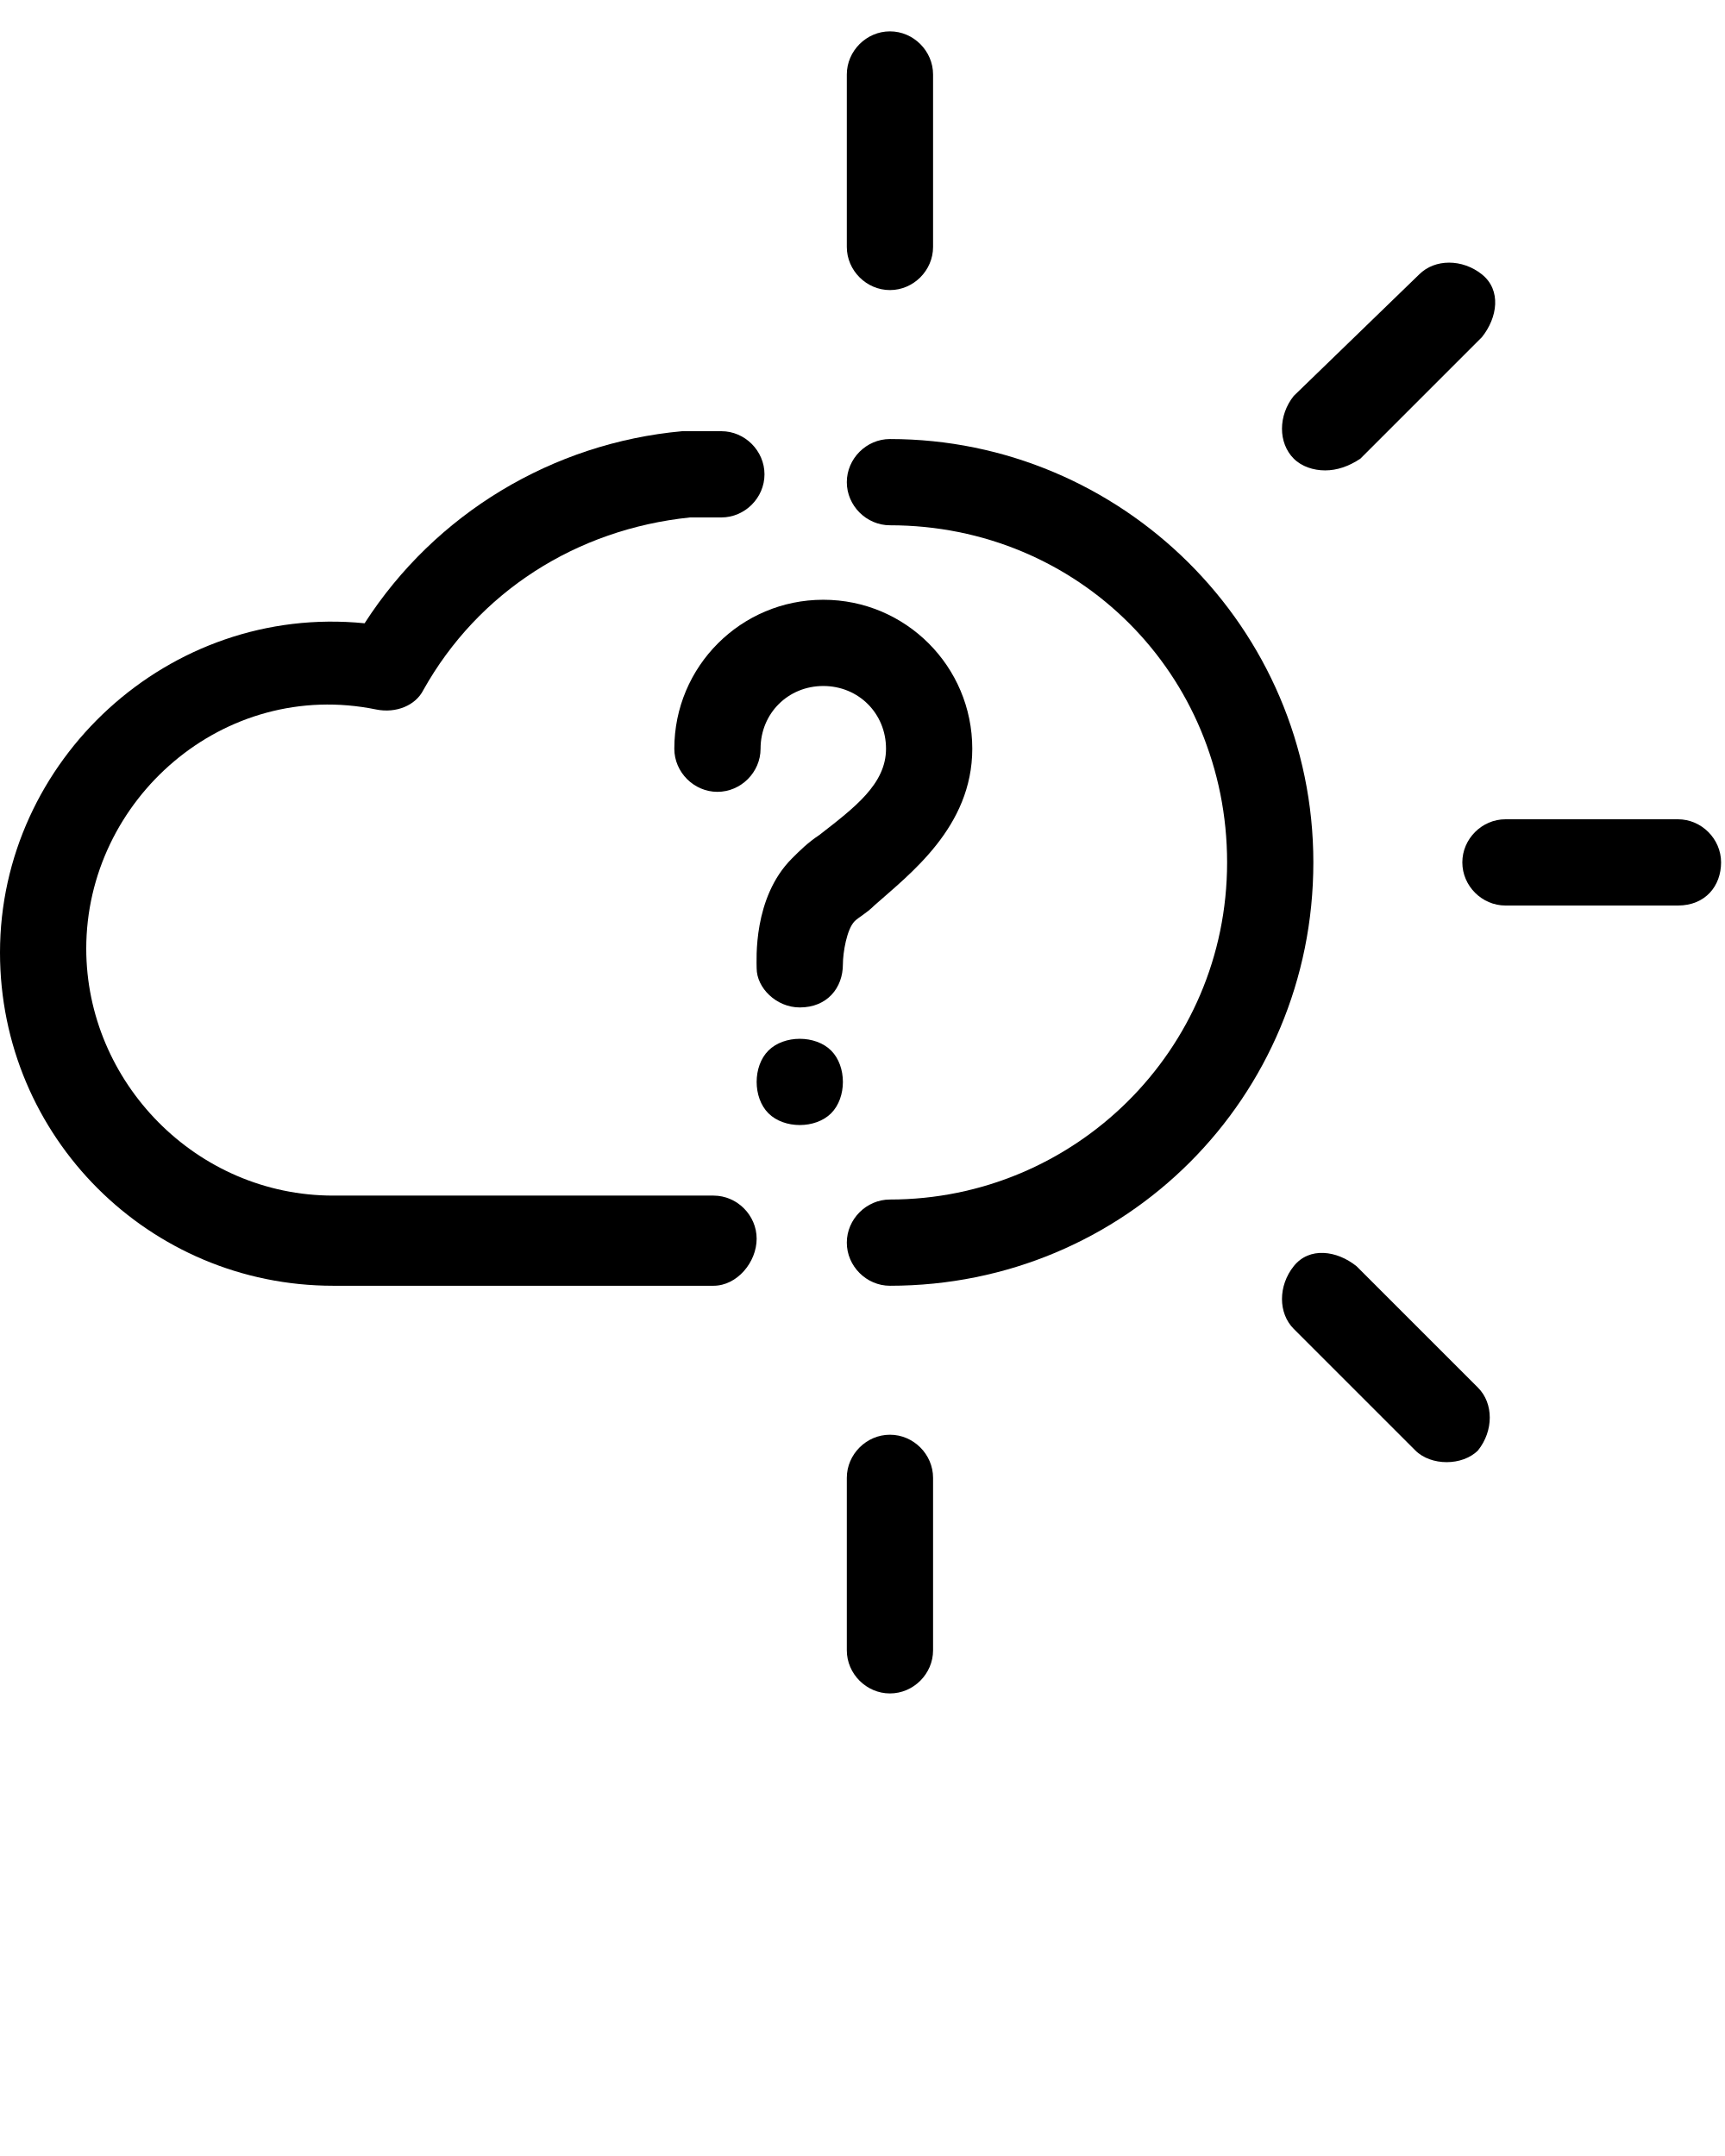
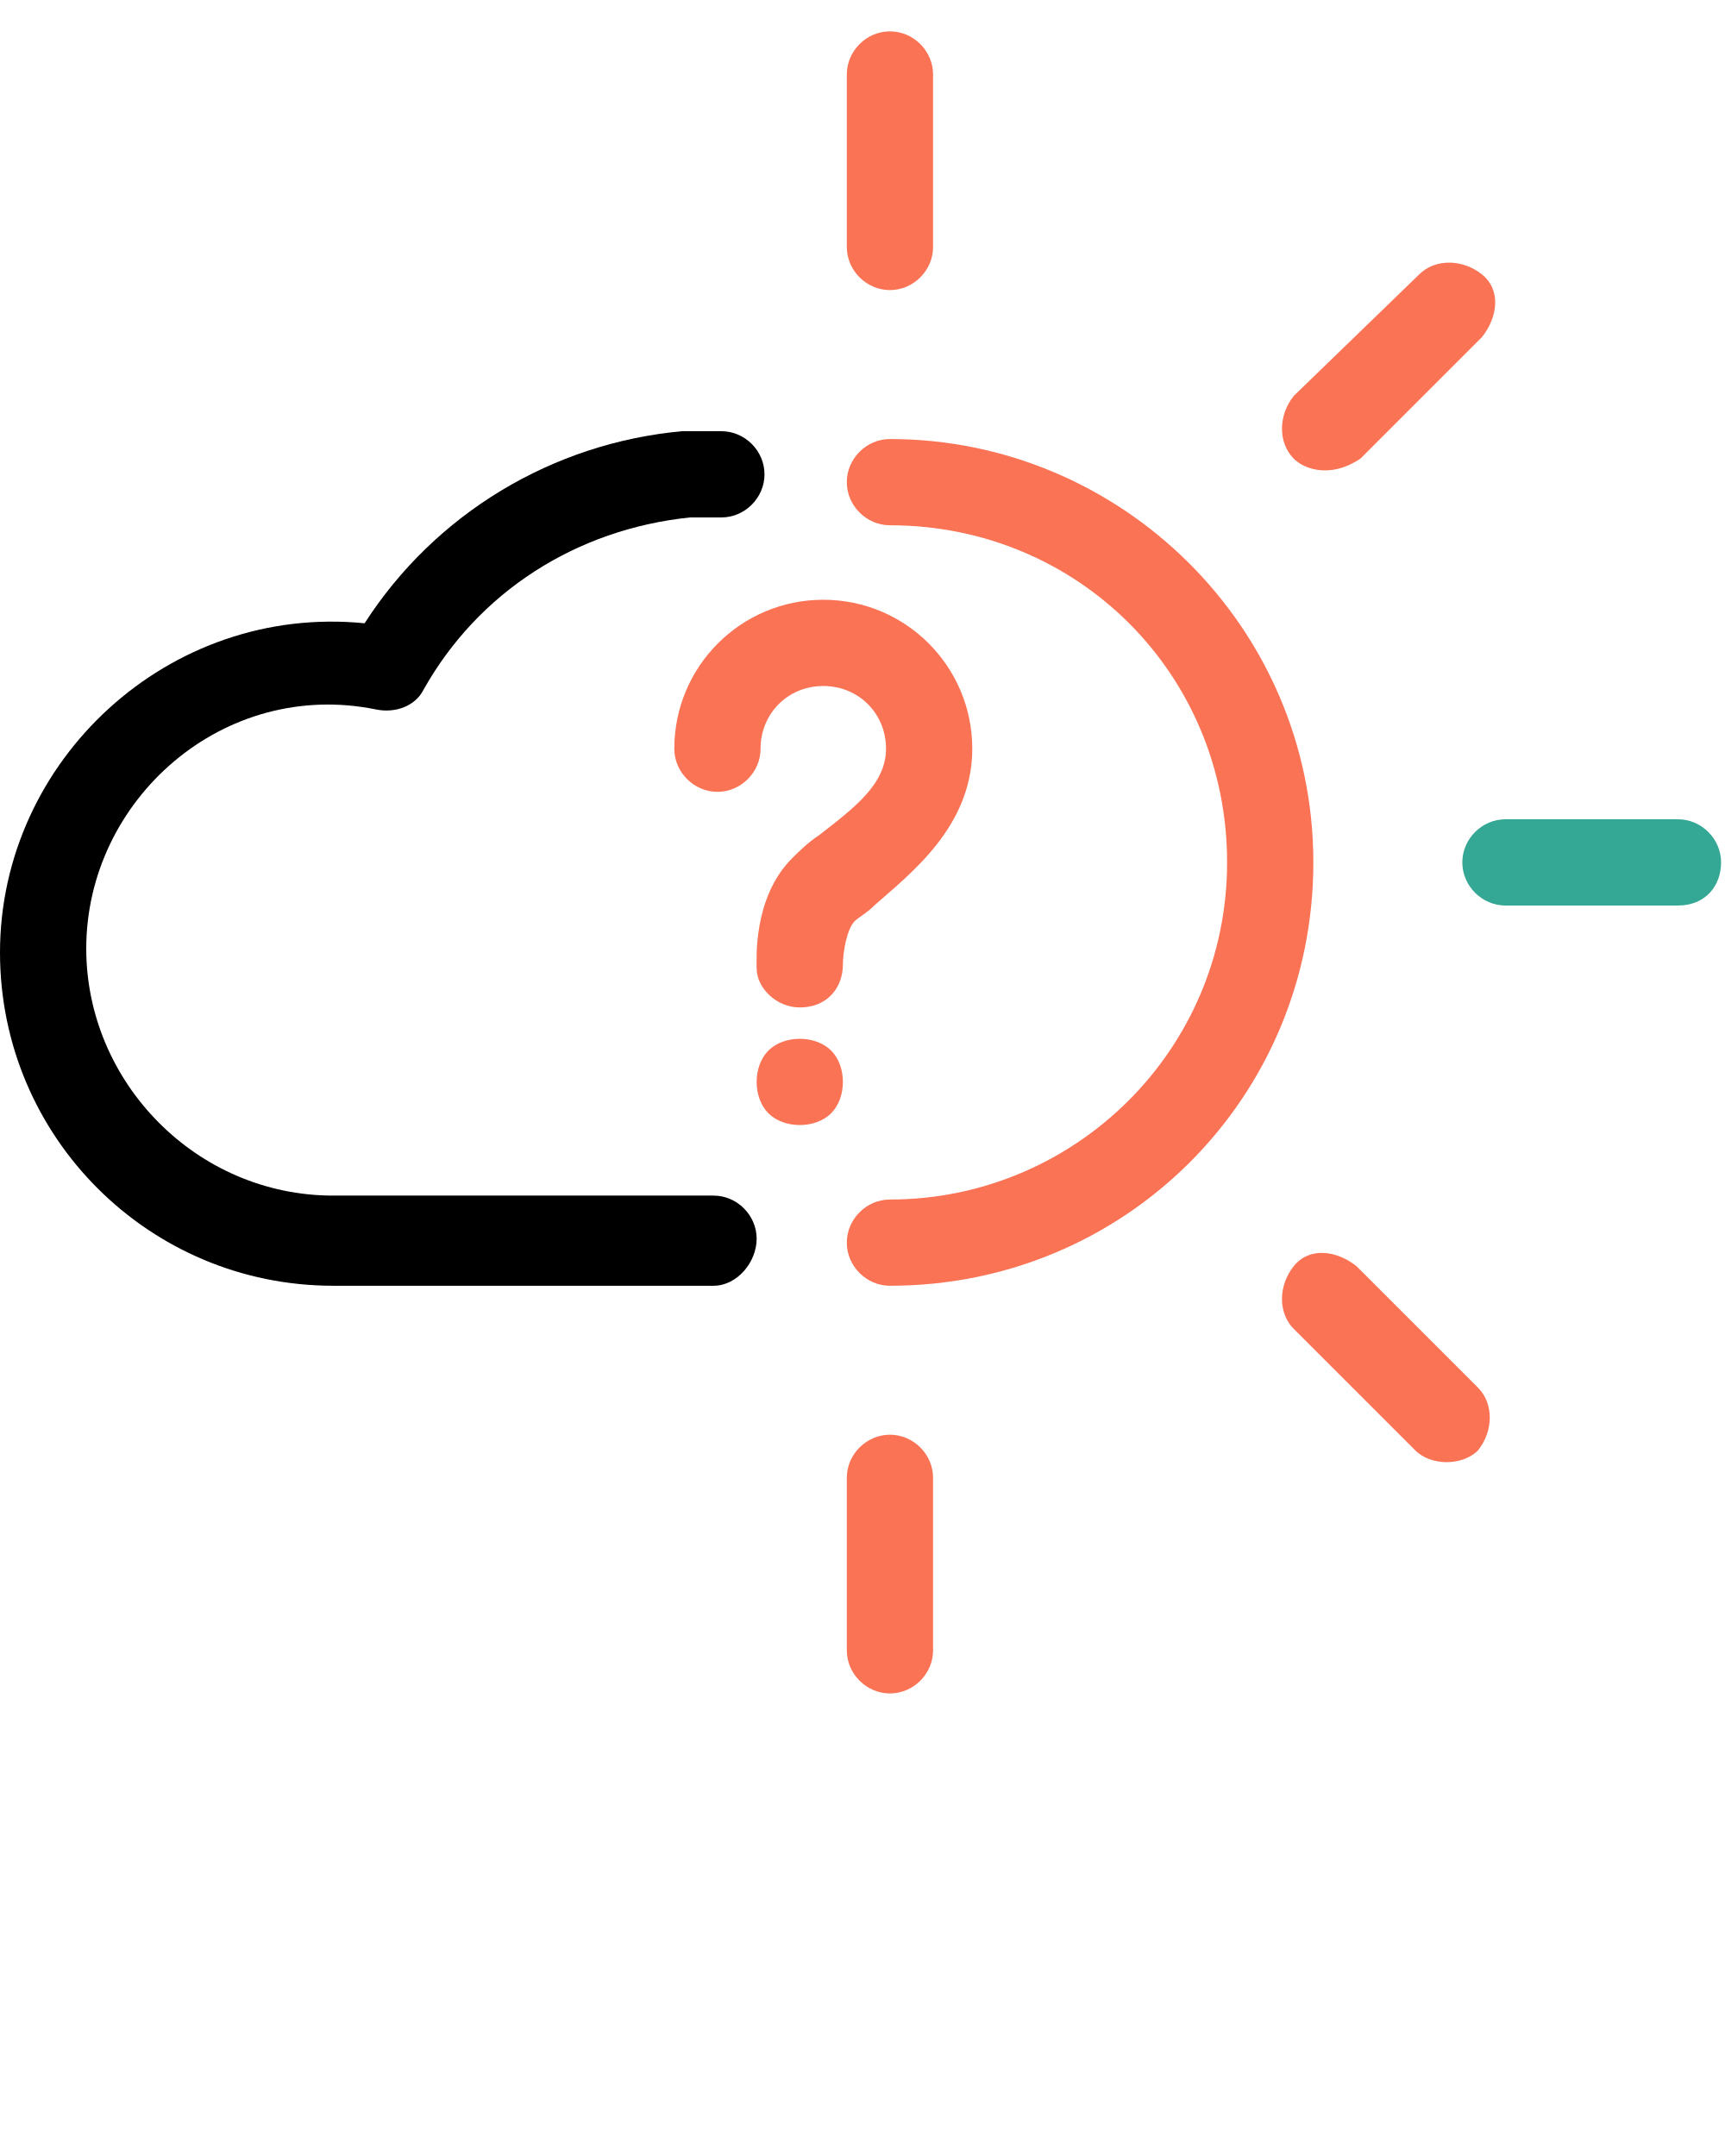
- <svg xmlns="http://www.w3.org/2000/svg" version="1.1" x="0px" y="0px" viewBox="0 0 44 55" enable-background="new 0 0 44 44" xml:space="preserve">
+ <svg xmlns="http://www.w3.org/2000/svg" fill="#FA7355" version="1.1" x="0px" y="0px" viewBox="0 0 44 55" enable-background="new 0 0 44 44" xml:space="preserve">
  <g>
    <g>
      <g>
        <g>
          <g>
            <path fill="#000000" d="M18.2,32.8H8.5c-4.7,0-8.5-3.8-8.5-8.5c0-4.9,4.3-8.9,9.3-8.4c1.8-2.8,4.8-4.6,8.1-4.9c0.3,0,0.7,0,1,0       c0.6,0,1.1,0.5,1.1,1.1s-0.5,1.1-1.1,1.1c-0.3,0-0.5,0-0.8,0c-2.9,0.3-5.4,1.9-6.8,4.4c-0.2,0.4-0.7,0.6-1.2,0.5       c-3.9-0.8-7.4,2.3-7.4,6.1c0,3.4,2.8,6.3,6.3,6.3h9.7c0.6,0,1.1,0.5,1.1,1.1S18.8,32.8,18.2,32.8z" />
          </g>
        </g>
      </g>
      <g>
-         <path fill="#000000" d="M22.7,7.4c-0.6,0-1.1-0.5-1.1-1.1V1.9c0-0.6,0.5-1.1,1.1-1.1s1.1,0.5,1.1,1.1v4.4     C23.8,6.9,23.3,7.4,22.7,7.4z" />
+         <path d="M22.7,7.4c-0.6,0-1.1-0.5-1.1-1.1V1.9c0-0.6,0.5-1.1,1.1-1.1s1.1,0.5,1.1,1.1v4.4     C23.8,6.9,23.3,7.4,22.7,7.4z" />
      </g>
      <g>
-         <path fill="#000000" d="M22.7,43.2c-0.6,0-1.1-0.5-1.1-1.1v-4.4c0-0.6,0.5-1.1,1.1-1.1s1.1,0.5,1.1,1.1v4.4     C23.8,42.7,23.3,43.2,22.7,43.2z" />
+         <path d="M22.7,43.2c-0.6,0-1.1-0.5-1.1-1.1v-4.4c0-0.6,0.5-1.1,1.1-1.1s1.1,0.5,1.1,1.1v4.4     C23.8,42.7,23.3,43.2,22.7,43.2z" />
      </g>
      <g>
-         <path fill="#000000" d="M20.4,28.7c-0.3,0-0.6-0.1-0.8-0.3c-0.2-0.2-0.3-0.5-0.3-0.8c0-0.3,0.1-0.6,0.3-0.8     c0.4-0.4,1.2-0.4,1.6,0c0.2,0.2,0.3,0.5,0.3,0.8c0,0.3-0.1,0.6-0.3,0.8C21,28.6,20.7,28.7,20.4,28.7z" />
+         <path d="M20.4,28.7c-0.3,0-0.6-0.1-0.8-0.3c-0.2-0.2-0.3-0.5-0.3-0.8c0-0.3,0.1-0.6,0.3-0.8     c0.4-0.4,1.2-0.4,1.6,0c0.2,0.2,0.3,0.5,0.3,0.8c0,0.3-0.1,0.6-0.3,0.8C21,28.6,20.7,28.7,20.4,28.7z" />
      </g>
      <g>
-         <path fill="#000000" d="M42.8,23.1h-4.4c-0.6,0-1.1-0.5-1.1-1.1s0.5-1.1,1.1-1.1h4.4c0.6,0,1.1,0.5,1.1,1.1S43.5,23.1,42.8,23.1z     " />
+         <path fill="#34A895" d="M42.8,23.1h-4.4c-0.6,0-1.1-0.5-1.1-1.1s0.5-1.1,1.1-1.1h4.4c0.6,0,1.1,0.5,1.1,1.1S43.5,23.1,42.8,23.1z     " />
      </g>
      <g>
-         <path fill="#000000" d="M11.2,22" />
+         <path d="M11.2,22" />
      </g>
      <g>
-         <path fill="#000000" d="M14.8,22" />
+         <path d="M14.8,22" />
      </g>
      <g>
-         <path fill="#000000" d="M33.8,12c-0.3,0-0.6-0.1-0.8-0.3c-0.4-0.4-0.4-1.1,0-1.6L36.2,7c0.4-0.4,1.1-0.4,1.6,0s0.4,1.1,0,1.6     l-3.1,3.1C34.4,11.9,34.1,12,33.8,12z" />
+         <path d="M33.8,12c-0.3,0-0.6-0.1-0.8-0.3c-0.4-0.4-0.4-1.1,0-1.6L36.2,7c0.4-0.4,1.1-0.4,1.6,0s0.4,1.1,0,1.6     l-3.1,3.1C34.4,11.9,34.1,12,33.8,12z" />
      </g>
      <g>
-         <path fill="#000000" d="M36.9,37.3c-0.3,0-0.6-0.1-0.8-0.3L33,33.9c-0.4-0.4-0.4-1.1,0-1.6s1.1-0.4,1.6,0l3.1,3.1     c0.4,0.4,0.4,1.1,0,1.6C37.5,37.2,37.2,37.3,36.9,37.3z" />
+         <path d="M36.9,37.3c-0.3,0-0.6-0.1-0.8-0.3L33,33.9c-0.4-0.4-0.4-1.1,0-1.6s1.1-0.4,1.6,0l3.1,3.1     c0.4,0.4,0.4,1.1,0,1.6C37.5,37.2,37.2,37.3,36.9,37.3z" />
      </g>
      <g>
-         <path fill="#000000" d="M22.7,32.8c-0.6,0-1.1-0.5-1.1-1.1s0.5-1.1,1.1-1.1c4.7,0,8.6-3.8,8.6-8.6s-3.8-8.6-8.6-8.6     c-0.6,0-1.1-0.5-1.1-1.1s0.5-1.1,1.1-1.1c5.9,0,10.8,4.8,10.8,10.8S28.7,32.8,22.7,32.8z" />
+         <path d="M22.7,32.8c-0.6,0-1.1-0.5-1.1-1.1s0.5-1.1,1.1-1.1c4.7,0,8.6-3.8,8.6-8.6s-3.8-8.6-8.6-8.6     c-0.6,0-1.1-0.5-1.1-1.1s0.5-1.1,1.1-1.1c5.9,0,10.8,4.8,10.8,10.8S28.7,32.8,22.7,32.8z" />
      </g>
      <g>
-         <path fill="#000000" d="M20.4,25.7c-0.6,0-1.1-0.5-1.1-1c0-0.2-0.1-1.8,0.9-2.8c0.2-0.2,0.4-0.4,0.7-0.6c0.9-0.7,1.7-1.3,1.7-2.2     c0-0.9-0.7-1.6-1.6-1.6c-0.9,0-1.6,0.7-1.6,1.6c0,0.6-0.5,1.1-1.1,1.1s-1.1-0.5-1.1-1.1c0-2.1,1.7-3.8,3.8-3.8     c2.1,0,3.8,1.7,3.8,3.8c0,2-1.6,3.2-2.5,4c-0.2,0.2-0.4,0.3-0.5,0.4c-0.2,0.2-0.3,0.8-0.3,1.1C21.5,25.2,21.1,25.7,20.4,25.7     C20.5,25.7,20.4,25.7,20.4,25.7z" />
+         <path d="M20.4,25.7c-0.6,0-1.1-0.5-1.1-1c0-0.2-0.1-1.8,0.9-2.8c0.2-0.2,0.4-0.4,0.7-0.6c0.9-0.7,1.7-1.3,1.7-2.2     c0-0.9-0.7-1.6-1.6-1.6c-0.9,0-1.6,0.7-1.6,1.6c0,0.6-0.5,1.1-1.1,1.1s-1.1-0.5-1.1-1.1c0-2.1,1.7-3.8,3.8-3.8     c2.1,0,3.8,1.7,3.8,3.8c0,2-1.6,3.2-2.5,4c-0.2,0.2-0.4,0.3-0.5,0.4c-0.2,0.2-0.3,0.8-0.3,1.1C21.5,25.2,21.1,25.7,20.4,25.7     C20.5,25.7,20.4,25.7,20.4,25.7z" />
      </g>
    </g>
  </g>
</svg>
